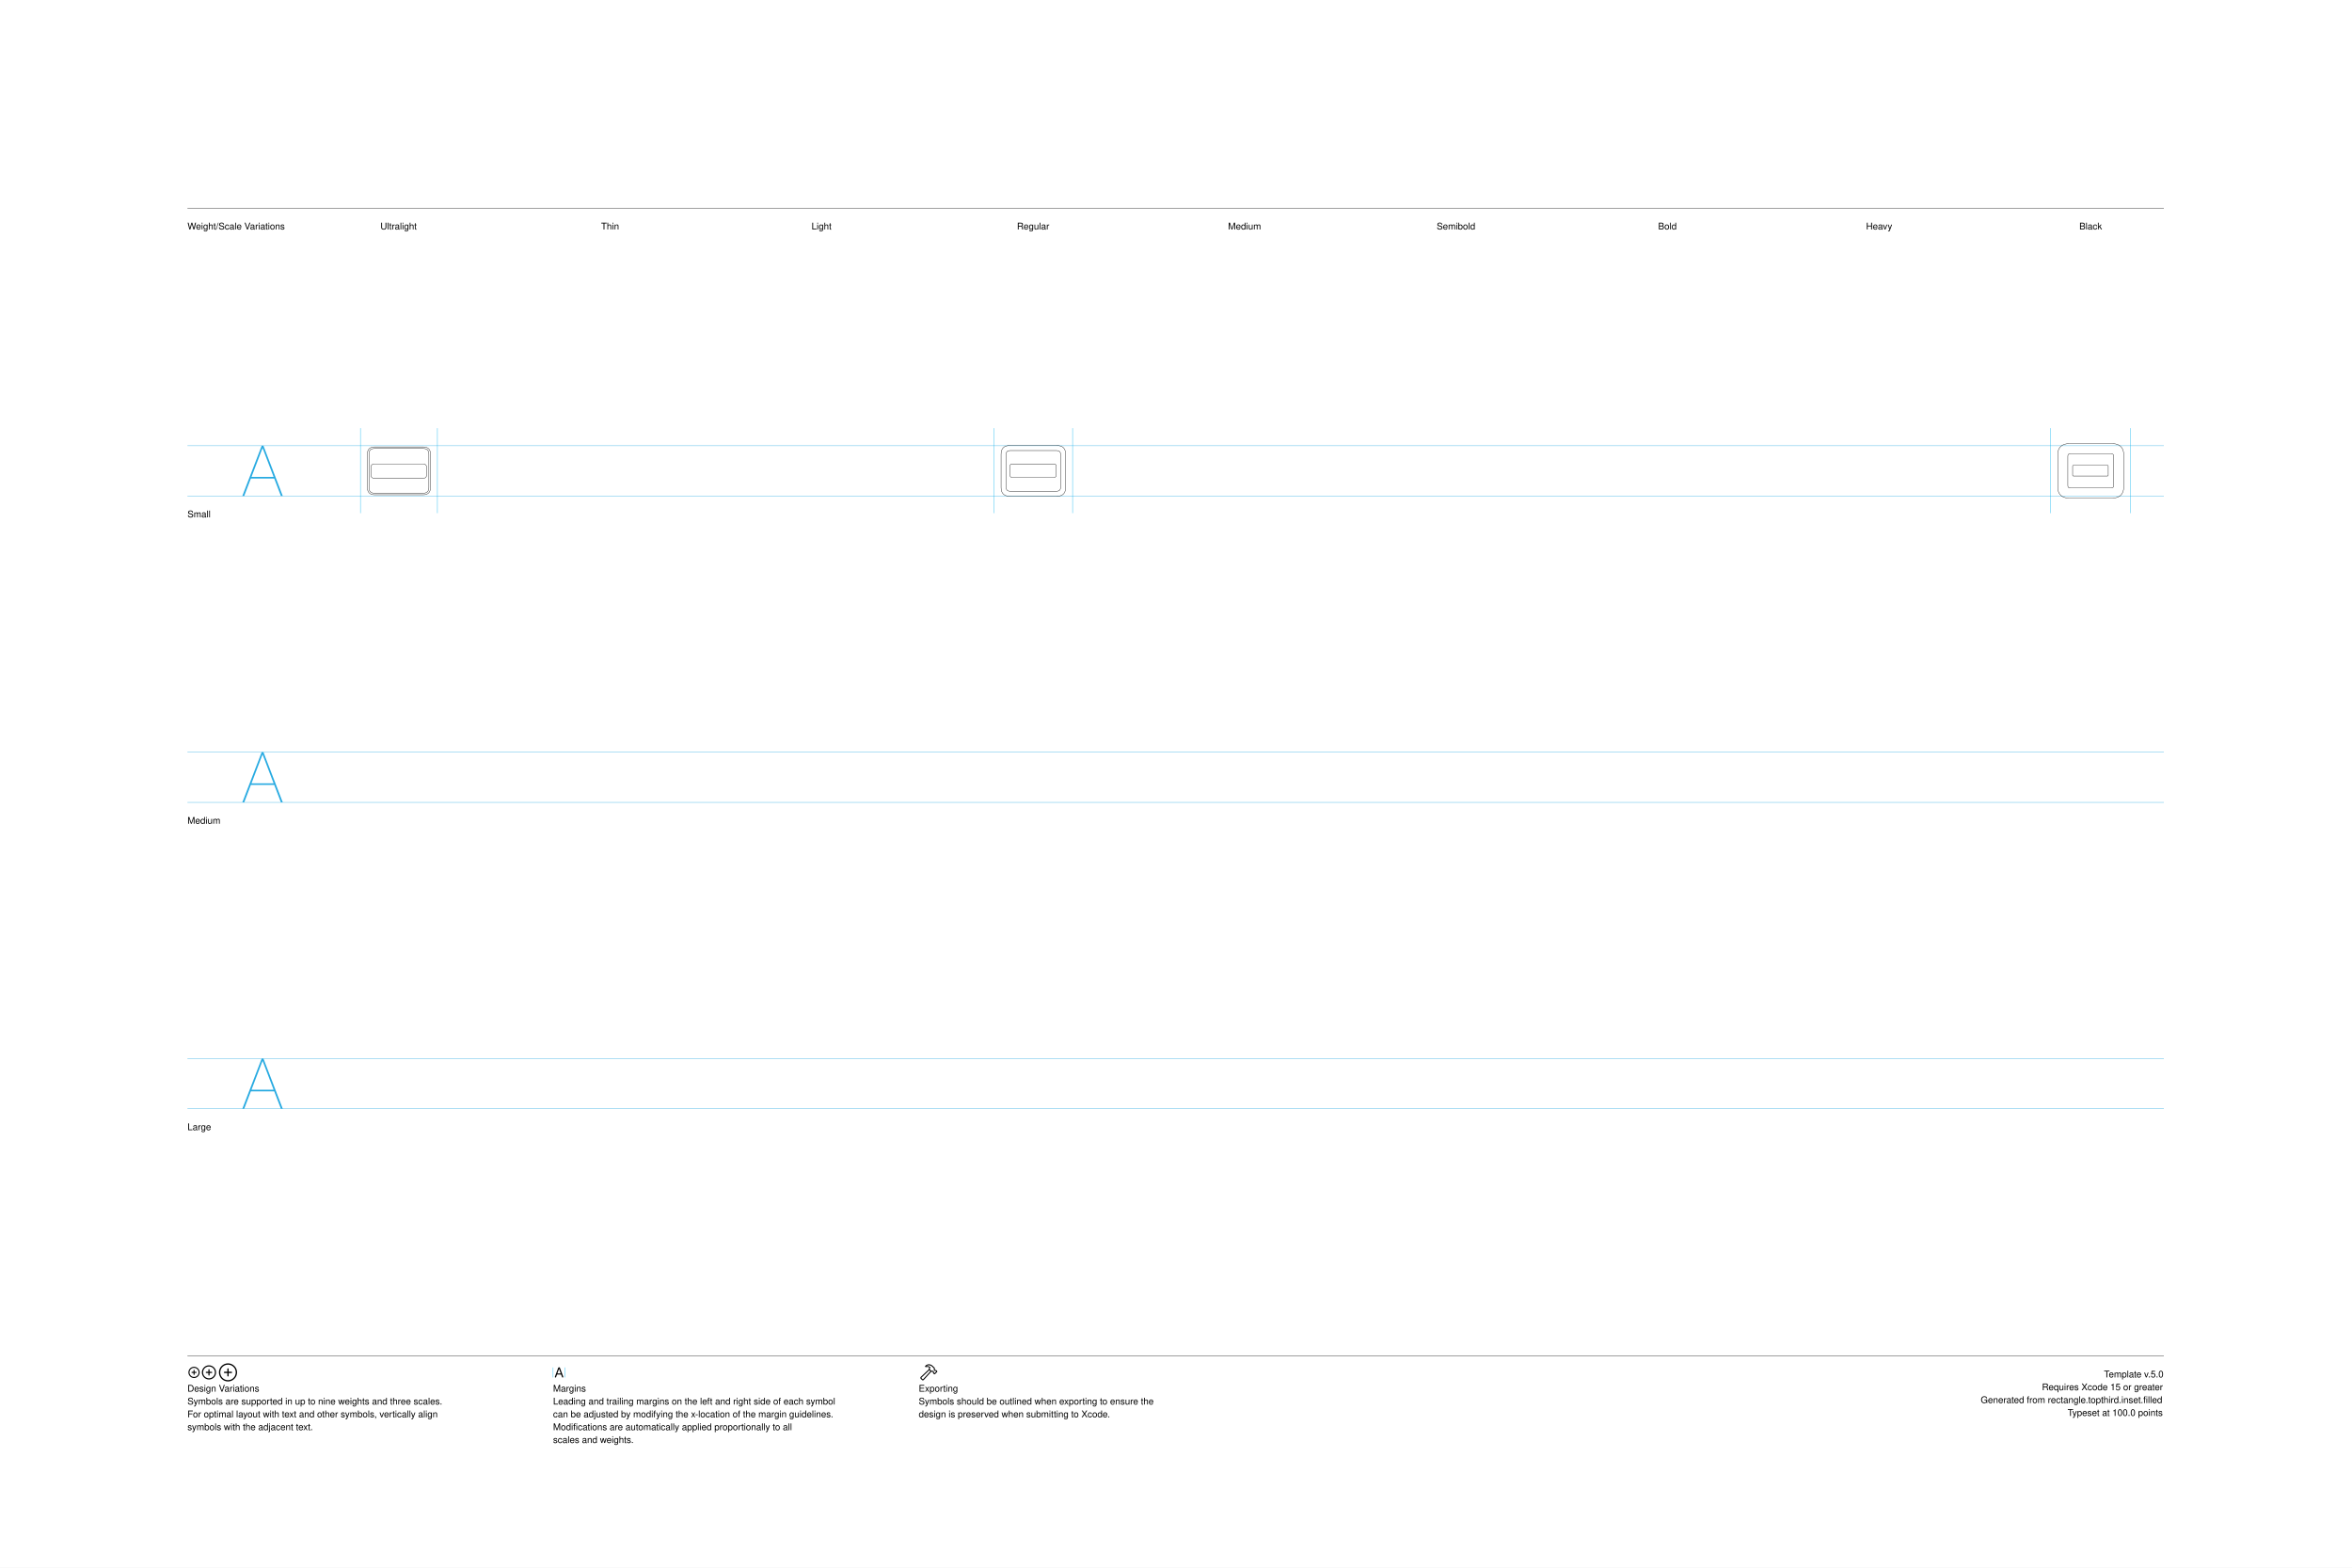
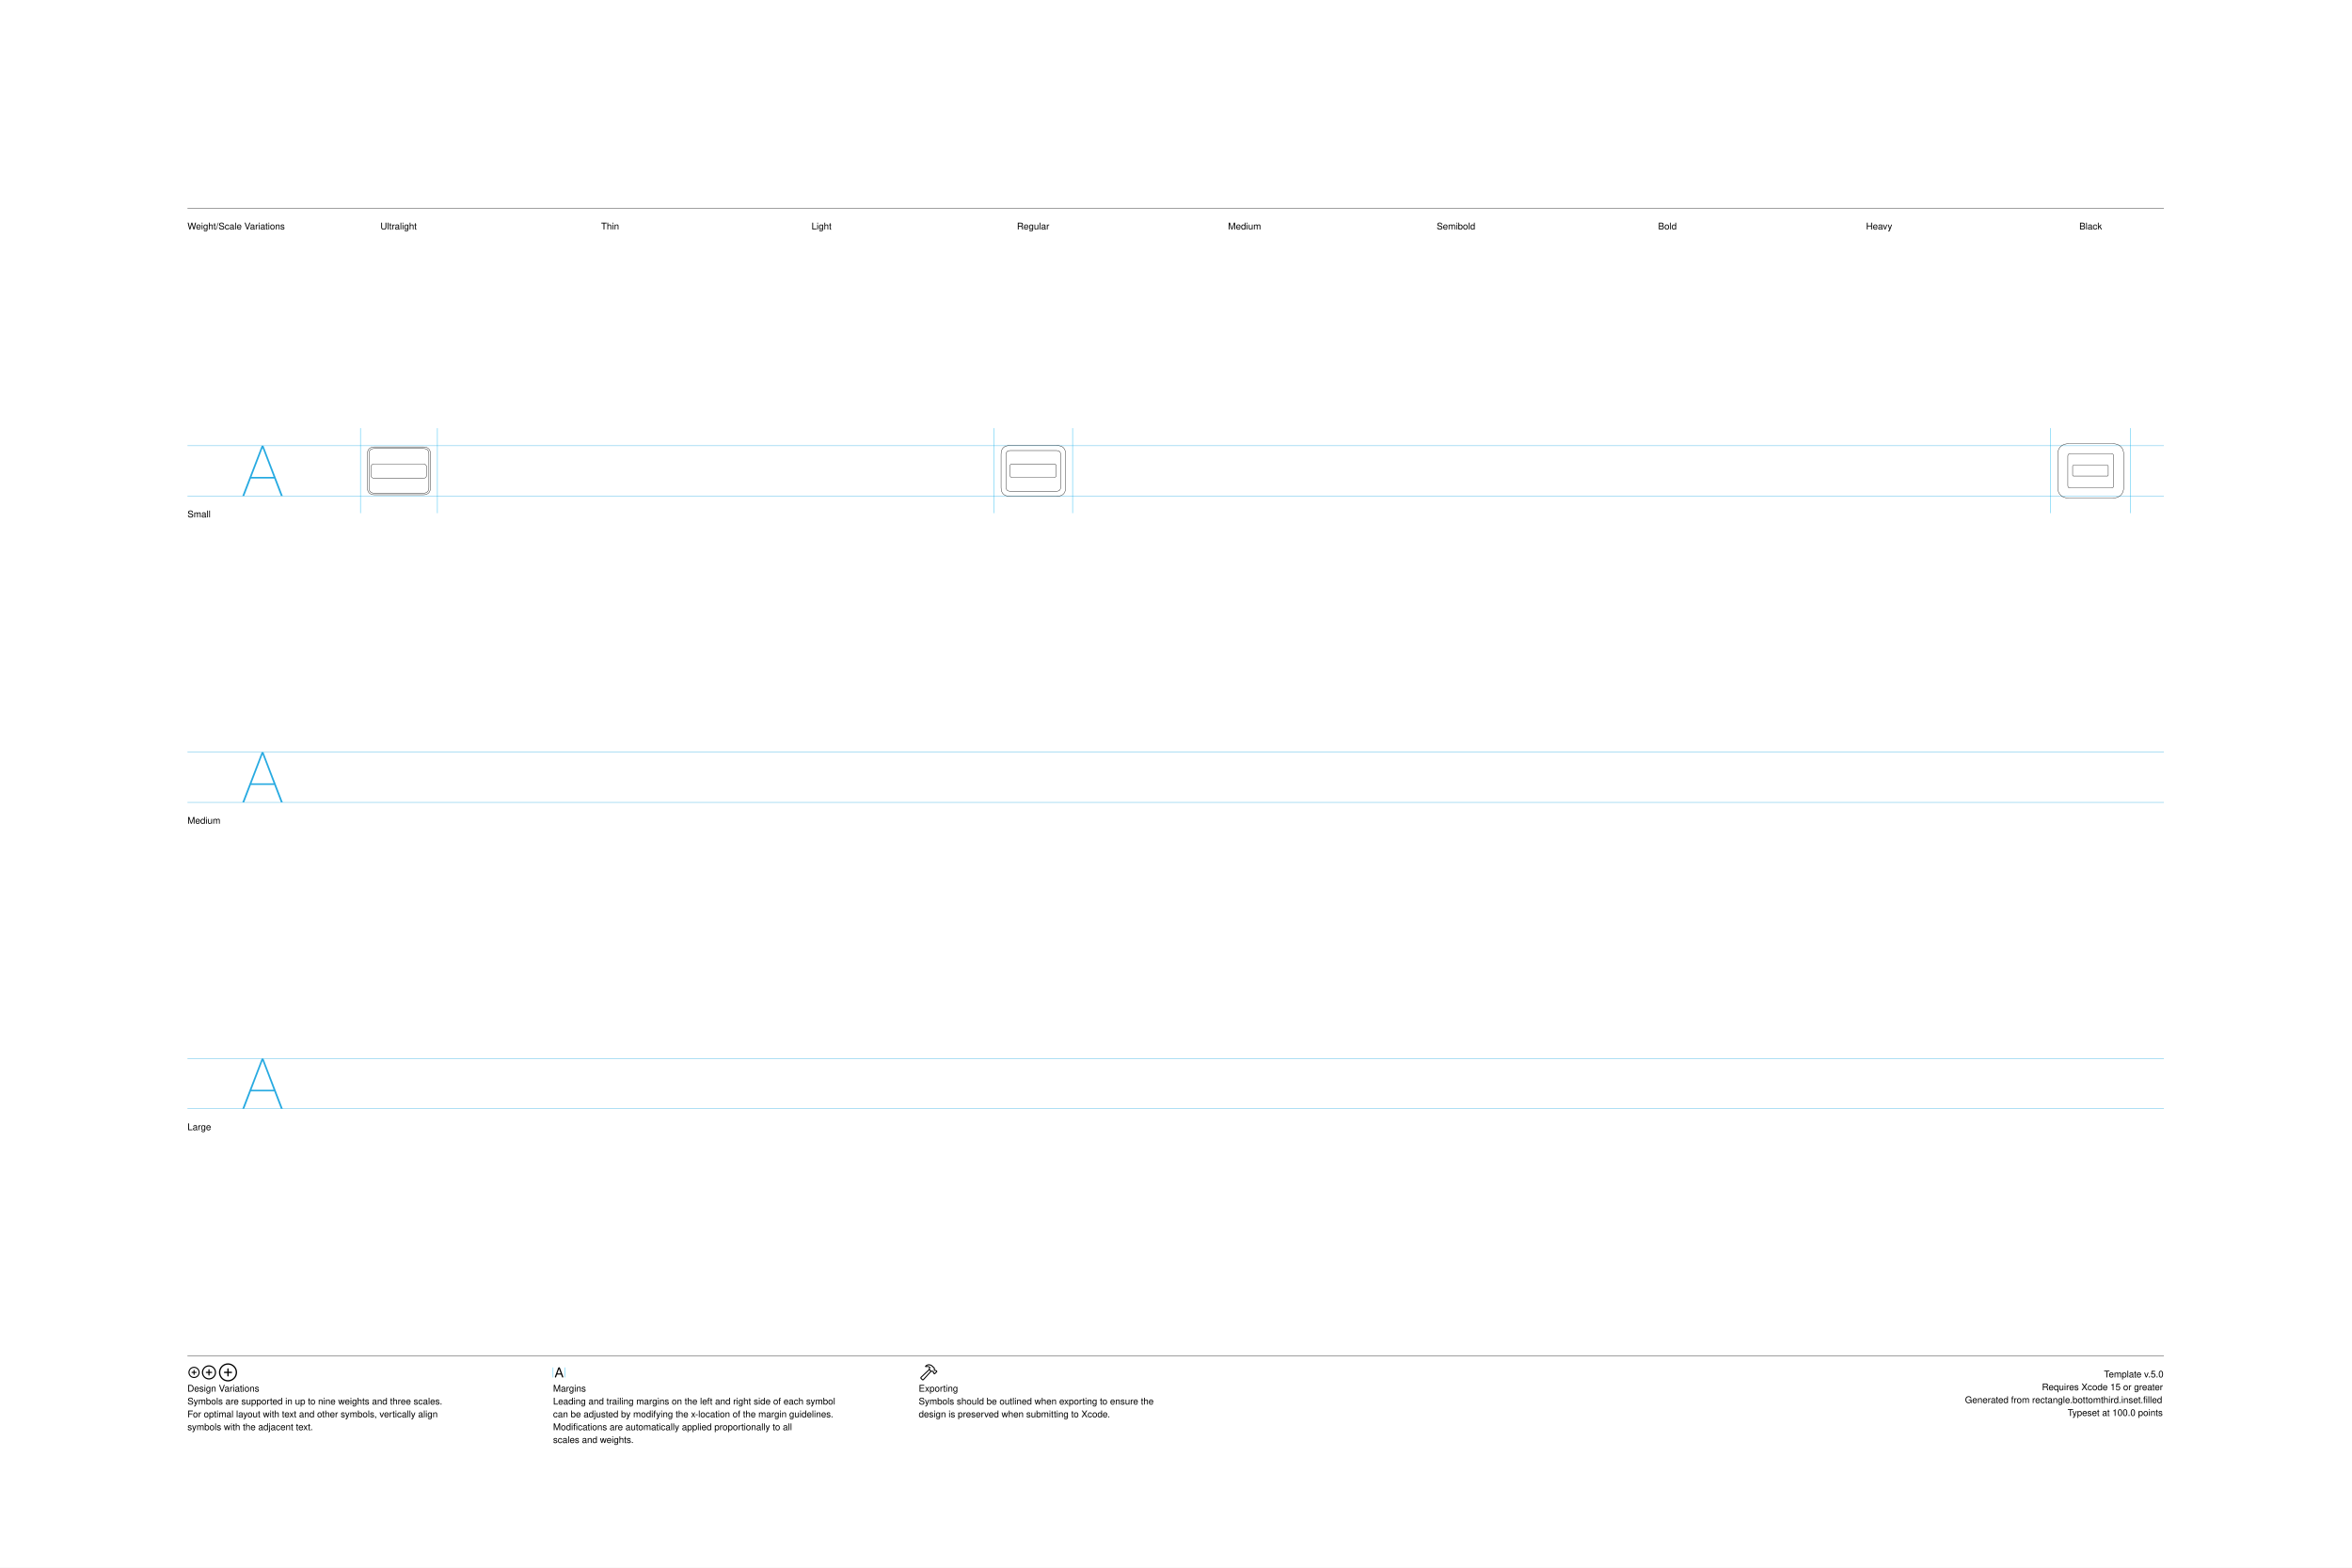
<svg xmlns="http://www.w3.org/2000/svg" width="3300px" height="2200px" viewBox="0 0 3300 2200" version="1.1">
  <g id="Page-1" stroke="none" stroke-width="1" fill="none" fill-rule="evenodd">
-     <g id="rectangle.verticalcenterthird.inset.filled">
+     <g id="rectangle.vericalcenterthird.inset.filled">
      <g id="Notes">
        <rect id="artboard" fill="#FFFFFF" fill-rule="nonzero" x="0" y="0" width="3300" height="2200" />
        <line x1="263" y1="292" x2="3036" y2="292" id="Path" stroke="#000000" stroke-width="0.5" />
        <text id="Weight/Scale-Variations" fill="#000000" fill-rule="nonzero" font-family="Helvetica" font-size="13" font-weight="normal">
          <tspan x="263" y="322">Weight/Scale Variations</tspan>
        </text>
        <text id="Ultralight" fill="#000000" fill-rule="nonzero" font-family="Helvetica" font-size="13" font-weight="normal">
          <tspan x="533.711" y="322">Ultralight</tspan>
        </text>
        <text id="Thin" fill="#000000" fill-rule="nonzero" font-family="Helvetica" font-size="13" font-weight="normal">
          <tspan x="843.422" y="322">Thin</tspan>
        </text>
        <text id="Light" fill="#000000" fill-rule="nonzero" font-family="Helvetica" font-size="13" font-weight="normal">
          <tspan x="1138.63" y="322">Light</tspan>
        </text>
        <text id="Regular" fill="#000000" fill-rule="nonzero" font-family="Helvetica" font-size="13" font-weight="normal">
          <tspan x="1426.84" y="322">Regular</tspan>
        </text>
        <text id="Medium" fill="#000000" fill-rule="nonzero" font-family="Helvetica" font-size="13" font-weight="normal">
          <tspan x="1723.06" y="322">Medium</tspan>
        </text>
        <text id="Semibold" fill="#000000" fill-rule="nonzero" font-family="Helvetica" font-size="13" font-weight="normal">
          <tspan x="2015.77" y="322">Semibold</tspan>
        </text>
        <text id="Bold" fill="#000000" fill-rule="nonzero" font-family="Helvetica" font-size="13" font-weight="normal">
          <tspan x="2326.48" y="322">Bold</tspan>
        </text>
        <text id="Heavy" fill="#000000" fill-rule="nonzero" font-family="Helvetica" font-size="13" font-weight="normal">
          <tspan x="2618.19" y="322">Heavy</tspan>
        </text>
        <text id="Black" fill="#000000" fill-rule="nonzero" font-family="Helvetica" font-size="13" font-weight="normal">
          <tspan x="2917.4" y="322">Black</tspan>
        </text>
        <line x1="263" y1="1903" x2="3036" y2="1903" id="Path" stroke="#000000" stroke-width="0.5" />
        <g id="Group" transform="translate(264.3672, 1918.068)" fill="#000000" fill-rule="nonzero">
          <path d="M7.881,15.762 C12.188,15.762 15.771,12.188 15.771,7.881 C15.771,3.574 12.178,0 7.871,0 C3.574,0 0,3.574 0,7.881 C0,12.188 3.584,15.762 7.881,15.762 L7.881,15.762 Z M7.881,14.277 C4.336,14.277 1.504,11.436 1.504,7.881 C1.504,4.326 4.326,1.484 7.871,1.484 C11.426,1.484 14.277,4.326 14.277,7.881 C14.277,11.436 11.436,14.277 7.881,14.277 L7.881,14.277 Z M4.287,7.881 C4.287,8.311 4.59,8.604 5.039,8.604 L7.139,8.604 L7.139,10.723 C7.139,11.162 7.432,11.465 7.861,11.465 C8.311,11.465 8.604,11.162 8.604,10.723 L8.604,8.604 L10.723,8.604 C11.162,8.604 11.465,8.311 11.465,7.881 C11.465,7.441 11.162,7.139 10.723,7.139 L8.604,7.139 L8.604,5.029 C8.604,4.58 8.311,4.277 7.861,4.277 C7.432,4.277 7.139,4.58 7.139,5.029 L7.139,7.139 L5.039,7.139 C4.59,7.139 4.287,7.441 4.287,7.881 Z" id="Shape" />
        </g>
        <g id="Group" transform="translate(283.254, 1915.988)" fill="#000000" fill-rule="nonzero">
          <path d="M9.961,19.922 C15.41,19.922 19.922,15.4 19.922,9.961 C19.922,4.512 15.4,0 9.951,0 C4.512,0 0,4.512 0,9.961 C0,15.4 4.521,19.922 9.961,19.922 Z M9.961,18.262 C5.352,18.262 1.67,14.57 1.67,9.961 C1.67,5.352 5.342,1.66 9.951,1.66 C14.561,1.66 18.262,5.352 18.262,9.961 C18.262,14.57 14.57,18.262 9.961,18.262 L9.961,18.262 Z M5.43,9.961 C5.43,10.439 5.762,10.762 6.26,10.762 L9.131,10.762 L9.131,13.643 C9.131,14.131 9.463,14.473 9.941,14.473 C10.43,14.473 10.772,14.141 10.772,13.643 L10.772,10.762 L13.652,10.762 C14.141,10.762 14.482,10.439 14.482,9.961 C14.482,9.473 14.141,9.131 13.652,9.131 L10.772,9.131 L10.772,6.26 C10.772,5.762 10.43,5.42 9.941,5.42 C9.463,5.42 9.131,5.762 9.131,6.26 L9.131,9.131 L6.26,9.131 C5.762,9.131 5.43,9.473 5.43,9.961 Z" id="Shape" />
        </g>
        <g id="Group" transform="translate(307.1798, 1913.225)" fill="#000000" fill-rule="nonzero">
          <path d="M12.715,25.439 C19.678,25.439 25.439,19.678 25.439,12.725 C25.439,5.762 19.668,0 12.705,0 C5.752,0 -1.42108547e-15,5.762 -1.42108547e-15,12.725 C-1.42108547e-15,19.678 5.762,25.439 12.715,25.439 L12.715,25.439 Z M12.715,23.623 C6.68,23.623 1.826,18.76 1.826,12.725 C1.826,6.68 6.67,1.826 12.705,1.826 C18.75,1.826 23.613,6.68 23.613,12.725 C23.613,18.76 18.76,23.623 12.715,23.623 L12.715,23.623 Z M6.943,12.725 C6.943,13.242 7.314,13.604 7.861,13.604 L11.807,13.604 L11.807,17.559 C11.807,18.096 12.178,18.477 12.695,18.477 C13.232,18.477 13.604,18.105 13.604,17.559 L13.604,13.604 L17.559,13.604 C18.096,13.604 18.477,13.242 18.477,12.725 C18.477,12.178 18.105,11.807 17.559,11.807 L13.604,11.807 L13.604,7.861 C13.604,7.314 13.232,6.934 12.695,6.934 C12.178,6.934 11.807,7.314 11.807,7.861 L11.807,11.807 L7.861,11.807 C7.314,11.807 6.943,12.178 6.943,12.725 Z" id="Shape" />
        </g>
        <text id="Design-Variations" fill="#000000" fill-rule="nonzero" font-family="Helvetica" font-size="13" font-weight="normal">
          <tspan x="263" y="1953">Design Variations</tspan>
        </text>
        <text id="Symbols-are-supported-in-up-to-nine-weights-and-three-scales." fill="#000000" fill-rule="nonzero" font-family="Helvetica" font-size="13" font-weight="normal">
          <tspan x="263" y="1971">Symbols are supported in up to nine weights and three scales.</tspan>
        </text>
        <text id="For-optimal-layout-with-text-and-other-symbols,-vertically-align" fill="#000000" fill-rule="nonzero" font-family="Helvetica" font-size="13" font-weight="normal">
          <tspan x="263" y="1989">For optimal layout with text and other symbols, vertically align</tspan>
        </text>
        <text id="symbols-with-the-adjacent-text." fill="#000000" fill-rule="nonzero" font-family="Helvetica" font-size="13" font-weight="normal">
          <tspan x="263" y="2007">symbols with the adjacent text.</tspan>
        </text>
        <line x1="776" y1="1919" x2="776" y2="1933" id="Path" stroke="#00AEEF" stroke-width="0.5" />
        <g id="Group" transform="translate(778.4902, 1918.732)" fill="#000000" fill-rule="nonzero">
          <path d="M0.82,14.424 C1.338,14.424 1.592,14.229 1.777,13.682 L3.037,10.234 L8.799,10.234 L10.059,13.682 C10.244,14.229 10.498,14.424 11.006,14.424 C11.523,14.424 11.855,14.111 11.855,13.623 C11.855,13.457 11.826,13.301 11.748,13.096 L7.168,0.898 C6.943,0.303 6.543,0 5.918,0 C5.313,0 4.902,0.293 4.688,0.889 L0.107,13.105 C0.029,13.311 -3.55271368e-16,13.467 -3.55271368e-16,13.633 C-3.55271368e-16,14.121 0.312,14.424 0.82,14.424 L0.82,14.424 Z M3.516,8.75 L5.889,2.178 L5.937,2.178 L8.311,8.75 L3.516,8.75 Z" id="Shape" />
        </g>
        <line x1="792.836" y1="1919" x2="792.836" y2="1933" id="Path" stroke="#00AEEF" stroke-width="0.5" />
        <text id="Margins" fill="#000000" fill-rule="nonzero" font-family="Helvetica" font-size="13" font-weight="normal">
          <tspan x="776" y="1953">Margins</tspan>
        </text>
        <text id="Leading-and-trailing-margins-on-the-left-and-right-side-of-each-symbol" fill="#000000" fill-rule="nonzero" font-family="Helvetica" font-size="13" font-weight="normal">
          <tspan x="776" y="1971">Leading and trailing margins on the left and right side of each symbol</tspan>
        </text>
        <text id="can-be-adjusted-by-modifying-the-x-location-of-the-margin-guidelines." fill="#000000" fill-rule="nonzero" font-family="Helvetica" font-size="13" font-weight="normal">
          <tspan x="776" y="1989">can be adjusted by modifying the x-location of the margin guidelines.</tspan>
        </text>
        <text id="Modifications-are-automatically-applied-proportionally-to-all" fill="#000000" fill-rule="nonzero" font-family="Helvetica" font-size="13" font-weight="normal">
          <tspan x="776" y="2007">Modifications are automatically applied proportionally to all</tspan>
        </text>
        <text id="scales-and-weights." fill="#000000" fill-rule="nonzero" font-family="Helvetica" font-size="13" font-weight="normal">
          <tspan x="776" y="2025">scales and weights.</tspan>
        </text>
        <g id="Group" transform="translate(1291.248, 1914.517)" fill="#000000" fill-rule="nonzero">
          <path d="M0.594,20.348 L2.293,22.057 C3.152,22.926 4.139,22.867 5.066,21.842 L15.76,10.055 L14.793,9.078 L4.178,20.758 C3.826,21.158 3.494,21.256 3.025,20.787 L1.853,19.625 C1.385,19.166 1.492,18.824 1.893,18.463 L13.367,7.662 L12.391,6.695 L0.799,17.584 C-0.188,18.502 -0.266,19.479 0.594,20.348 L0.594,20.348 Z M7.01,2.154 C6.59,2.565 6.56,3.141 6.795,3.531 C7.029,3.893 7.488,4.127 8.133,3.961 C9.598,3.619 11.121,3.561 12.547,4.498 L11.961,5.953 C11.619,6.783 11.795,7.369 12.332,7.916 L14.627,10.231 C15.115,10.719 15.525,10.738 16.092,10.641 L17.156,10.445 L17.82,11.119 L17.781,11.676 C17.742,12.174 17.869,12.555 18.357,13.033 L19.119,13.776 C19.598,14.254 20.213,14.283 20.682,13.815 L23.592,10.895 C24.06,10.426 24.041,9.83 23.562,9.352 L22.791,8.59 C22.312,8.111 21.941,7.955 21.463,7.994 L20.887,8.043 L20.242,7.408 L20.486,6.285 C20.613,5.719 20.457,5.279 19.871,4.694 L17.674,2.506 C14.334,-0.814 9.9,-0.736 7.01,2.154 L7.01,2.154 Z M8.504,2.526 C10.935,0.748 14.227,1.051 16.453,3.277 L18.885,5.69 C19.119,5.924 19.158,6.11 19.09,6.451 L18.768,7.936 L20.271,9.42 L21.258,9.361 C21.512,9.352 21.59,9.371 21.785,9.567 L22.361,10.143 L19.92,12.584 L19.344,12.008 C19.148,11.813 19.119,11.735 19.129,11.471 L19.197,10.494 L17.703,9.01 L16.18,9.264 C15.857,9.332 15.711,9.303 15.467,9.068 L13.465,7.067 C13.211,6.832 13.182,6.666 13.338,6.295 L14.217,4.205 C12.654,2.75 10.623,2.125 8.592,2.721 C8.435,2.76 8.377,2.633 8.504,2.526 L8.504,2.526 Z" id="Shape" />
        </g>
        <text id="Exporting" fill="#000000" fill-rule="nonzero" font-family="Helvetica" font-size="13" font-weight="normal">
          <tspan x="1289" y="1953">Exporting</tspan>
        </text>
        <text id="Symbols-should-be-outlined-when-exporting-to-ensure-the" fill="#000000" fill-rule="nonzero" font-family="Helvetica" font-size="13" font-weight="normal">
          <tspan x="1289" y="1971">Symbols should be outlined when exporting to ensure the</tspan>
        </text>
        <text id="design-is-preserved-when-submitting-to-Xcode." fill="#000000" fill-rule="nonzero" font-family="Helvetica" font-size="13" font-weight="normal">
          <tspan x="1289" y="1989">design is preserved when submitting to Xcode.</tspan>
        </text>
        <text id="template-version" fill="#000000" fill-rule="nonzero" font-family="Helvetica" font-size="13" font-weight="normal">
          <tspan x="2952" y="1933">Template v.5.0</tspan>
        </text>
        <text id="Requires-Xcode-15-or-greater" fill="#000000" fill-rule="nonzero" font-family="Helvetica" font-size="13" font-weight="normal">
          <tspan x="2865" y="1951">Requires Xcode 15 or greater</tspan>
        </text>
        <text id="descriptive-name" fill="#000000" fill-rule="nonzero" font-family="Helvetica" font-size="13" font-weight="normal">
-           <tspan x="2779" y="1969">Generated from rectangle.topthird.inset.filled</tspan>
+           <tspan x="2757" y="1969">Generated from rectangle.bottomthird.inset.filled</tspan>
        </text>
        <text id="Typeset-at-100.0-points" fill="#000000" fill-rule="nonzero" font-family="Helvetica" font-size="13" font-weight="normal">
          <tspan x="2901" y="1987">Typeset at 100.0 points</tspan>
        </text>
        <text id="Small" fill="#000000" fill-rule="nonzero" font-family="Helvetica" font-size="13" font-weight="normal">
          <tspan x="263" y="726">Small</tspan>
        </text>
        <text id="Medium" fill="#000000" fill-rule="nonzero" font-family="Helvetica" font-size="13" font-weight="normal">
          <tspan x="263" y="1156">Medium</tspan>
        </text>
        <text id="Large" fill="#000000" fill-rule="nonzero" font-family="Helvetica" font-size="13" font-weight="normal">
          <tspan x="263" y="1586">Large</tspan>
        </text>
      </g>
      <g id="Guides" transform="translate(263, 600.785)">
        <g id="H-reference" transform="translate(76.9937, 24.756)" fill="#27AAE1" fill-rule="nonzero">
          <path d="M0,70.459 L2.644,70.459 L28.334,3.327 L29.037,3.327 L29.037,0 L27.129,0 L0,70.459 Z M10.695,45.979 L45.988,45.979 L45.238,43.73 L11.445,43.73 L10.695,45.979 Z M54.126,70.459 L56.77,70.459 L29.645,0 L28.439,0 L28.439,3.327 L54.126,70.459 Z" id="Shape" />
        </g>
        <line x1="0" y1="95.215" x2="2773" y2="95.215" id="Baseline-S" stroke="#27AAE1" stroke-width="0.5" />
        <line x1="0" y1="24.756" x2="2773" y2="24.756" id="Capline-S" stroke="#27AAE1" stroke-width="0.5" />
        <g id="H-reference" transform="translate(76.9937, 454.756)" fill="#27AAE1" fill-rule="nonzero">
          <path d="M0,70.459 L2.644,70.459 L28.334,3.327 L29.037,3.327 L29.037,0 L27.129,0 L0,70.459 Z M10.695,45.979 L45.988,45.979 L45.238,43.73 L11.445,43.73 L10.695,45.979 Z M54.126,70.459 L56.77,70.459 L29.645,0 L28.439,0 L28.439,3.327 L54.126,70.459 Z" id="Shape" />
        </g>
        <line x1="0" y1="525.215" x2="2773" y2="525.215" id="Baseline-M" stroke="#27AAE1" stroke-width="0.5" />
        <line x1="0" y1="454.755" x2="2773" y2="454.755" id="Capline-M" stroke="#27AAE1" stroke-width="0.5" />
        <g id="H-reference" transform="translate(76.9937, 884.756)" fill="#27AAE1" fill-rule="nonzero">
          <path d="M0,70.459 L2.644,70.459 L28.334,3.327 L29.037,3.327 L29.037,0 L27.129,0 L0,70.459 Z M10.695,45.979 L45.988,45.979 L45.238,43.73 L11.445,43.73 L10.695,45.979 Z M54.126,70.459 L56.77,70.459 L29.645,0 L28.439,0 L28.439,3.327 L54.126,70.459 Z" id="Shape" />
        </g>
        <line x1="0" y1="955.215" x2="2773" y2="955.215" id="Baseline-L" stroke="#27AAE1" stroke-width="0.5" />
        <line x1="0" y1="884.755" x2="2773" y2="884.755" id="Capline-L" stroke="#27AAE1" stroke-width="0.5" />
        <line x1="242.702" y1="1.13686838e-13" x2="242.702" y2="119.336" id="left-margin-Ultralight-S" stroke="#00AEEF" stroke-width="0.5" />
        <line x1="350.72" y1="1.13686838e-13" x2="350.72" y2="119.336" id="right-margin-Ultralight-S" stroke="#00AEEF" stroke-width="0.5" />
        <line x1="1131.79" y1="1.13686838e-13" x2="1131.79" y2="119.336" id="left-margin-Regular-S" stroke="#00AEEF" stroke-width="0.5" />
        <line x1="1241.9" y1="1.13686838e-13" x2="1241.9" y2="119.336" id="right-margin-Regular-S" stroke="#00AEEF" stroke-width="0.5" />
        <line x1="2614.35" y1="1.13686838e-13" x2="2614.35" y2="119.336" id="left-margin-Black-S" stroke="#00AEEF" stroke-width="0.5" />
        <line x1="2726.45" y1="1.13686838e-13" x2="2726.45" y2="119.336" id="right-margin-Black-S" stroke="#00AEEF" stroke-width="0.5" />
      </g>
      <g id="Symbols" transform="translate(515.4676, 622.6602)" stroke="#000000" stroke-width="0.5">
        <g id="Black-S" transform="translate(2371.648, 0)">
          <path d="M21.884,30.34 L69.884,30.34 C70.437,30.34 70.884,30.788 70.884,31.34 L70.884,44.34 C70.884,44.892 70.437,45.34 69.884,45.34 L21.884,45.34 C21.332,45.34 20.884,44.892 20.884,44.34 L20.884,31.34 C20.884,30.788 21.332,30.34 21.884,30.34 Z M15.234,76.269 L77.344,76.269 C86.914,76.269 92.578,70.605 92.578,61.035 L92.578,15.234 C92.578,5.664 86.914,0 77.344,0 L15.234,0 C5.664,0 1.77635684e-15,5.664 1.77635684e-15,15.234 L1.77635684e-15,61.035 C1.77635684e-15,70.605 5.664,76.269 15.234,76.269 Z M17.48,62.109 C15.234,62.109 14.16,61.23 14.16,58.789 L14.16,17.48 C14.16,15.039 15.234,14.16 17.48,14.16 L75.098,14.16 C77.344,14.16 78.418,15.039 78.418,17.48 L78.418,58.789 C78.418,61.23 77.344,62.109 75.098,62.109 L17.48,62.109 Z" id="Shape" />
        </g>
        <g id="Regular-S" transform="translate(889.088, 2.539)">
          <path d="M15.444,25.801 L74.444,25.801 C76.101,25.801 77.444,27.144 77.444,28.801 L77.444,41.801 C77.444,43.458 76.101,44.801 74.444,44.801 L15.444,44.801 C13.788,44.801 12.444,43.458 12.444,41.801 L12.444,28.801 C12.444,27.144 13.788,25.801 15.444,25.801 Z M12.451,71.191 L78.125,71.191 C86.475,71.191 90.576,67.09 90.576,58.887 L90.576,12.305 C90.576,4.102 86.475,0 78.125,0 L12.451,0 C4.15,0 1.77635684e-15,4.102 1.77635684e-15,12.305 L1.77635684e-15,58.887 C1.77635684e-15,67.09 4.15,71.191 12.451,71.191 Z M12.549,64.111 C9.033,64.111 7.031,62.207 7.031,58.545 L7.031,12.646 C7.031,8.936 9.033,7.08 12.549,7.08 L78.027,7.08 C81.543,7.08 83.545,8.936 83.545,12.646 L83.545,58.545 C83.545,62.207 81.543,64.111 78.027,64.111 L12.549,64.111 Z" id="Shape" />
        </g>
-         <g id="Ultralight-S" transform="translate(-0, 4.4916)">
+         <g id="Ultralight-S" transform="translate(0, 4.4916)">
          <path d="M9,24 L79,24 C81.209,24 83,25.791 83,28 L83,40 C83,42.209 81.209,44 79,44 L9,44 C6.791,44 5,42.209 5,40 L5,28 C5,25.791 6.791,24 9,24 Z M9.999,67.195 L78.488,67.195 C85.021,67.195 88.487,63.639 88.487,57.207 L88.487,9.989 C88.487,3.557 85.021,0 78.488,0 L9.999,0 C3.469,0 1.77635684e-15,3.466 1.77635684e-15,9.989 L1.77635684e-15,57.207 C1.77635684e-15,63.73 3.469,67.195 9.999,67.195 Z M10.097,64.974 C4.901,64.974 2.218,62.298 2.218,57.092 L2.218,10.104 C2.218,4.894 4.901,2.221 10.097,2.221 L78.391,2.221 C83.405,2.221 86.269,4.894 86.269,10.104 L86.269,57.092 C86.269,62.298 83.405,64.974 78.391,64.974 L10.097,64.974 Z" id="Shape" />
        </g>
      </g>
    </g>
  </g>
</svg>
